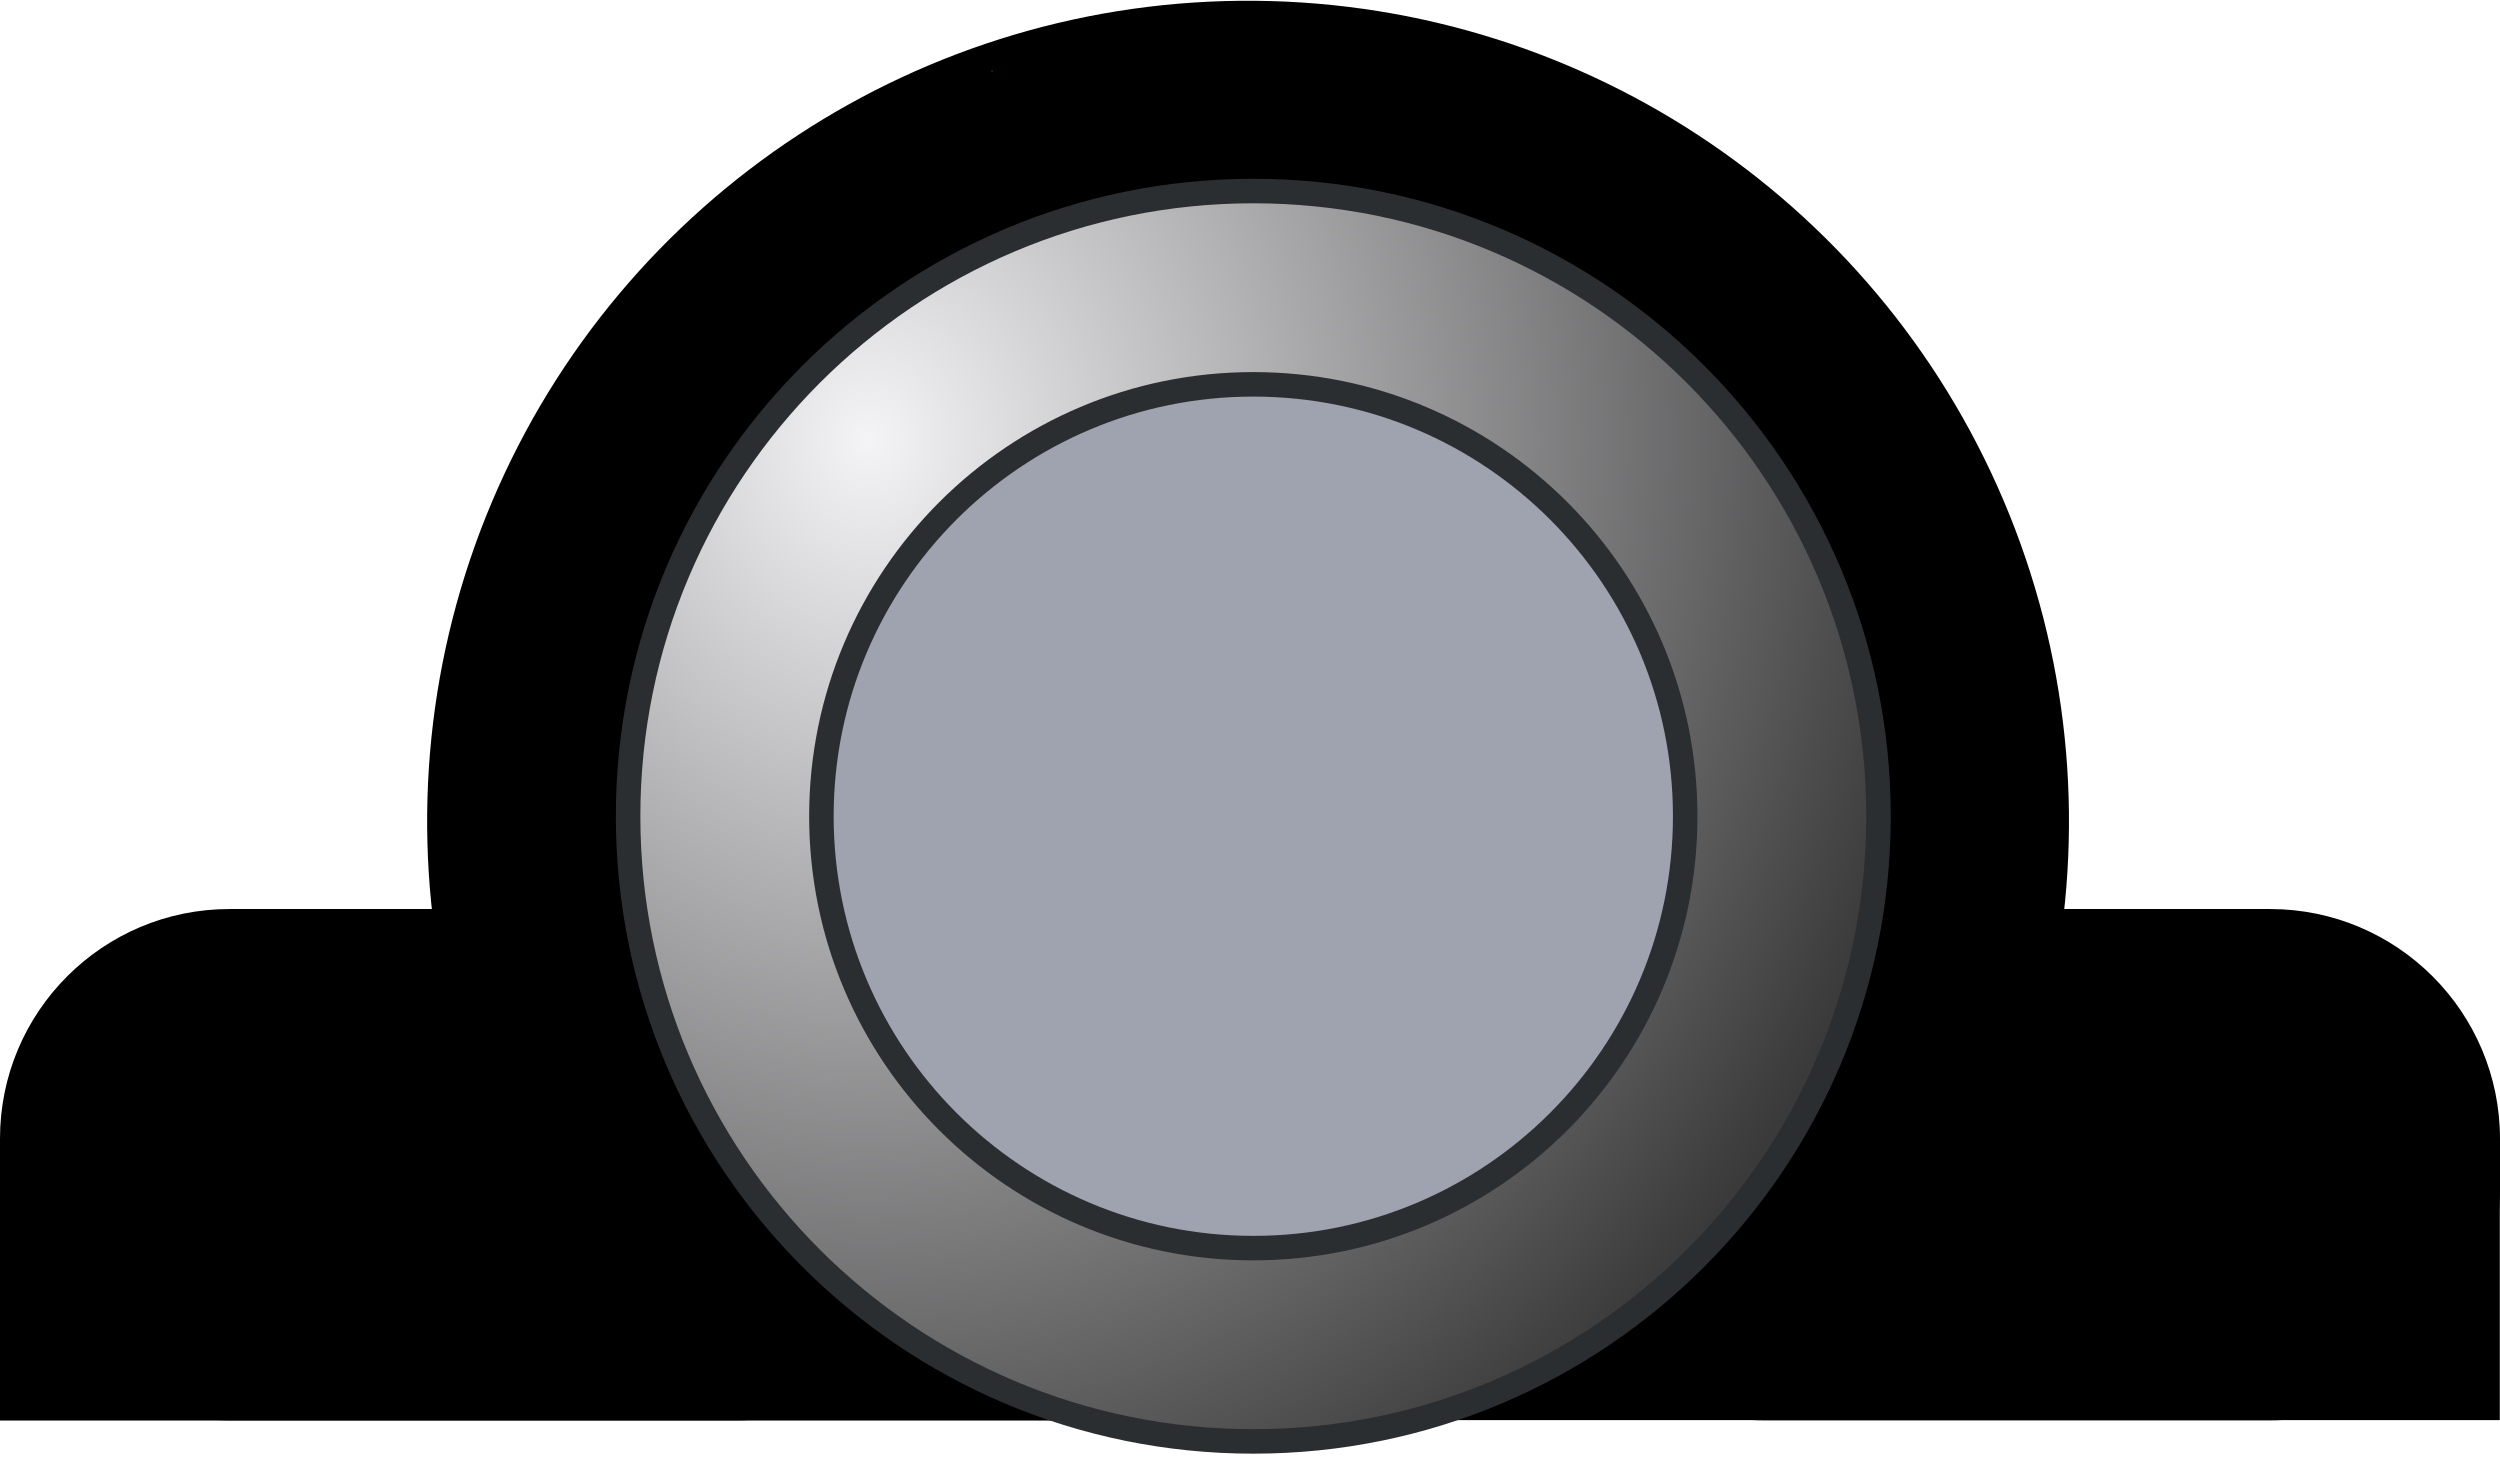
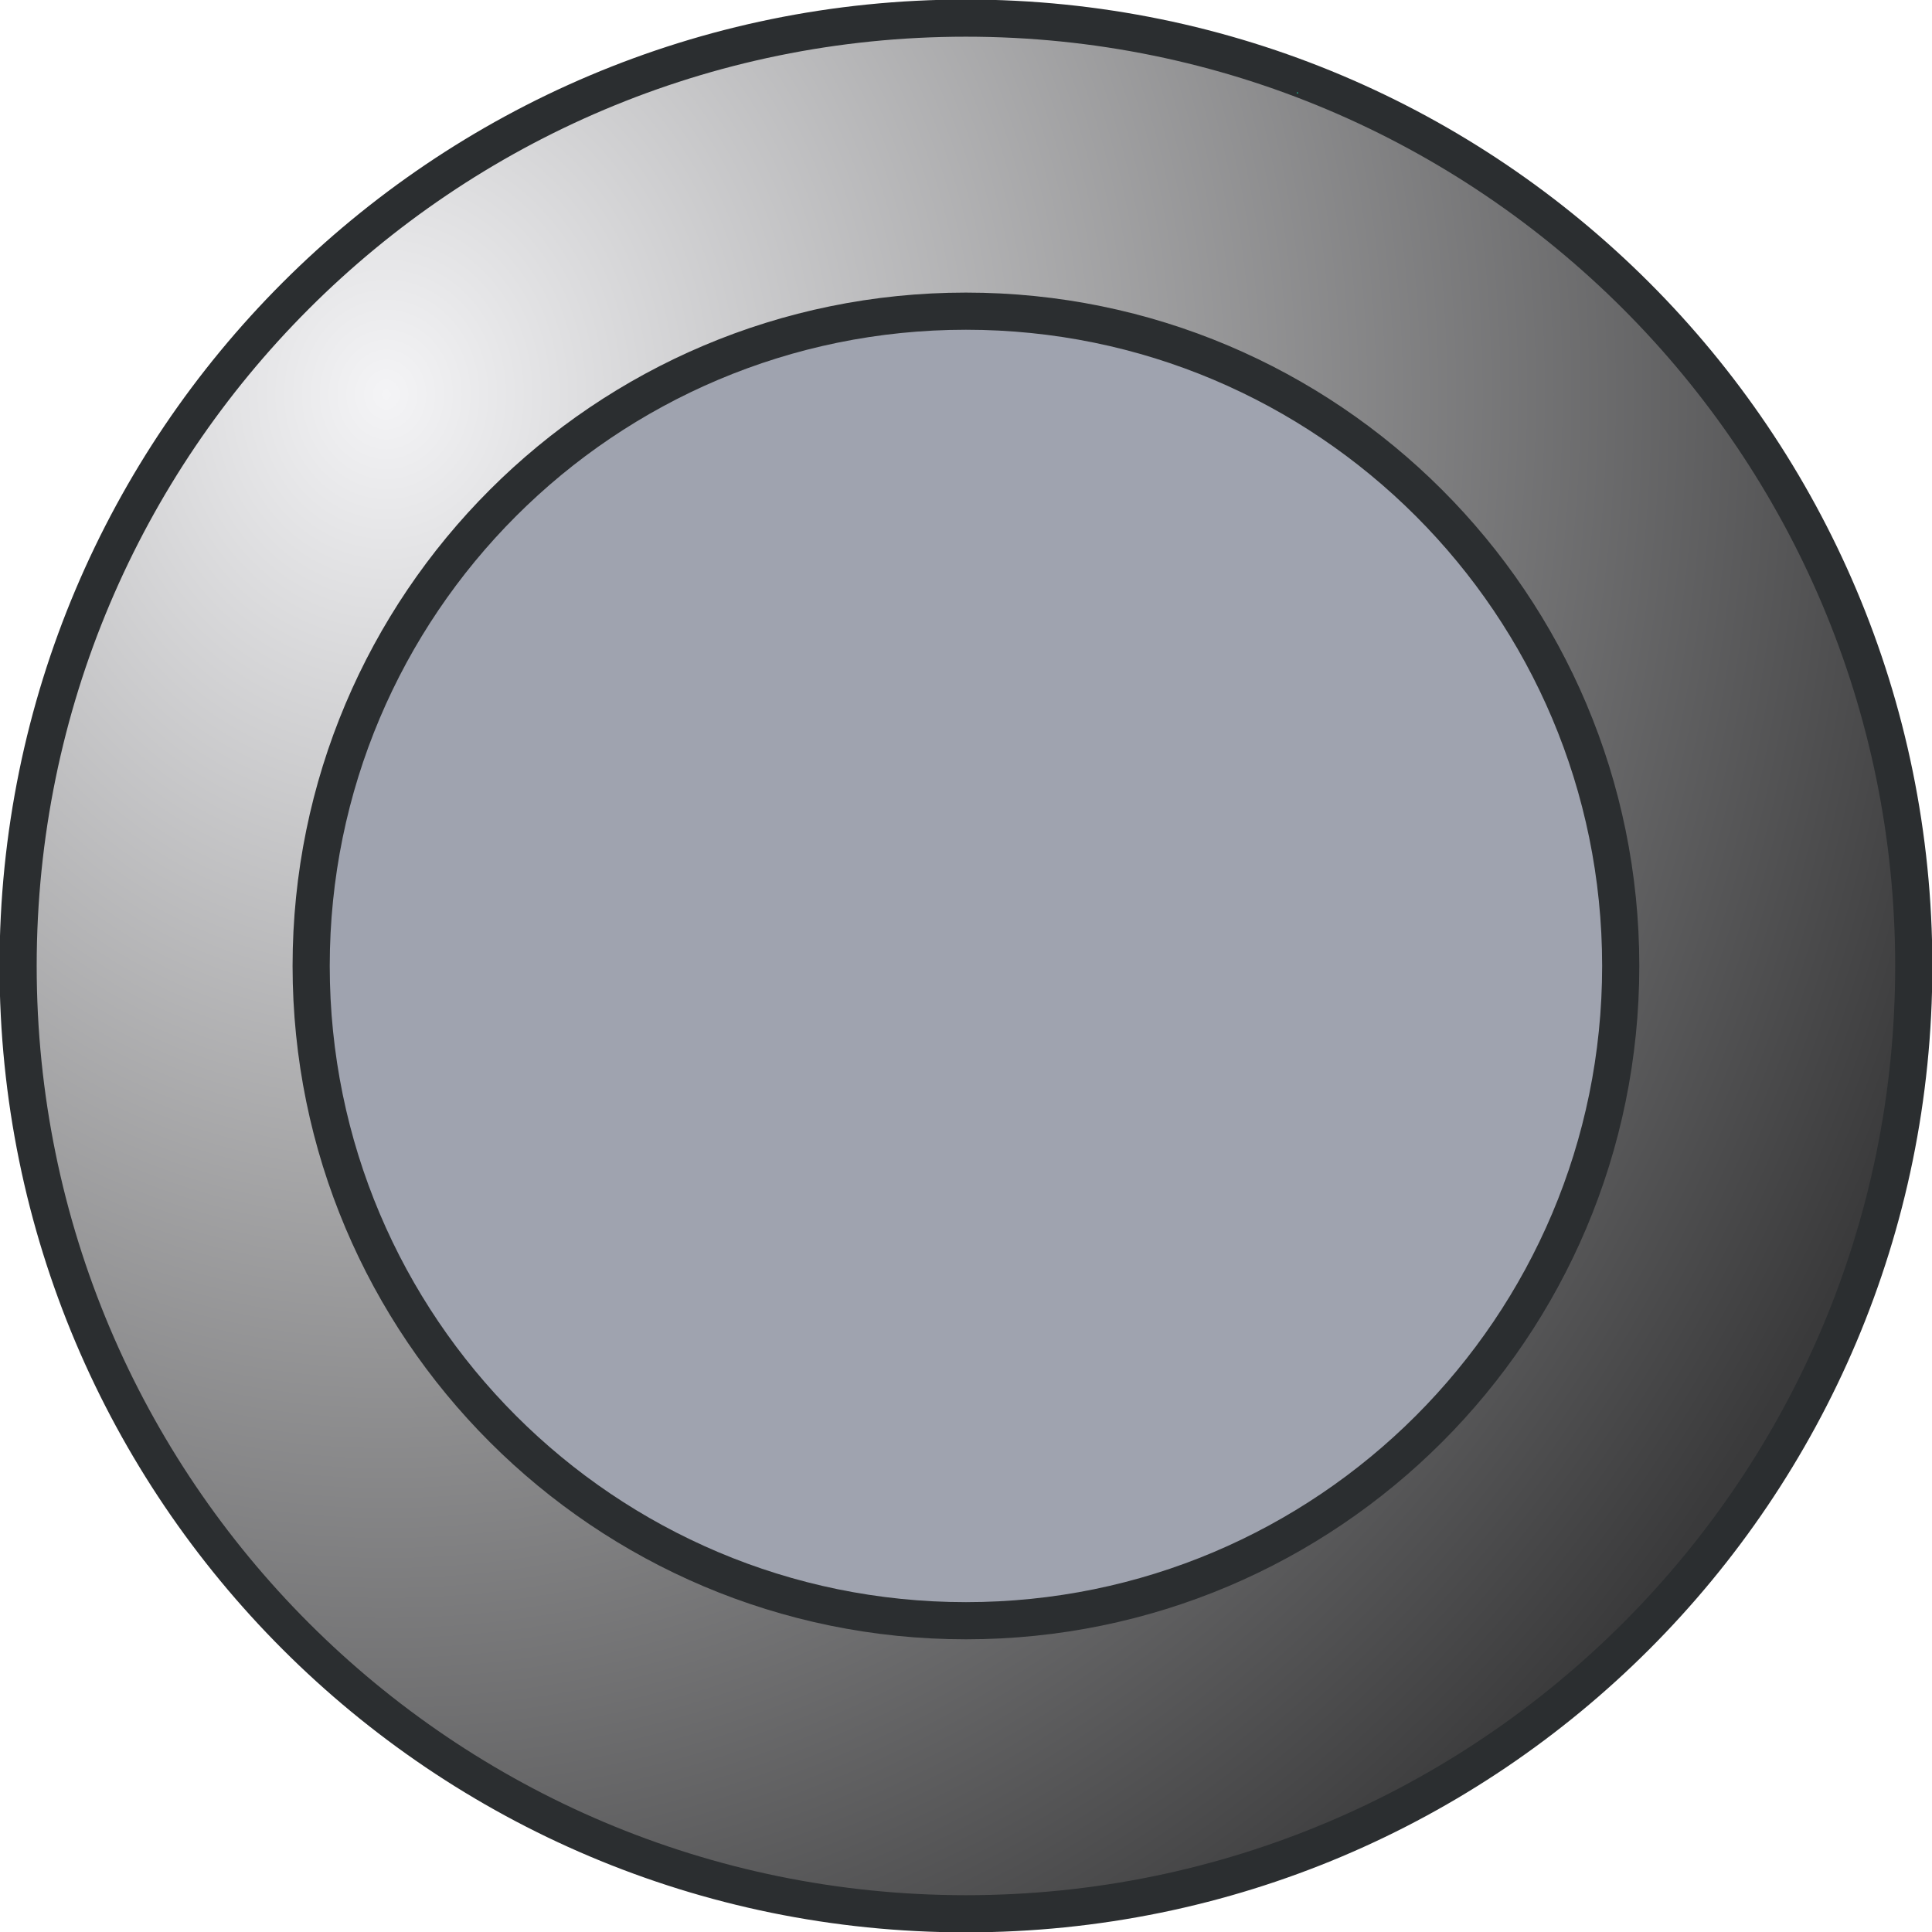
- <svg xmlns="http://www.w3.org/2000/svg" xmlns:ns1="http://www.openswatchbook.org/uri/2009/osb" xmlns:xlink="http://www.w3.org/1999/xlink" width="44" height="26" viewBox="0 0 11.642 6.879" version="1.1" id="svg1410">
+ <svg xmlns="http://www.w3.org/2000/svg" xmlns:ns1="http://www.openswatchbook.org/uri/2009/osb" xmlns:xlink="http://www.w3.org/1999/xlink" width="26" height="26" viewBox="0 0 6.879 6.879" version="1.1" id="svg1410">
  <defs id="defs1404">
    <linearGradient id="linearGradient1053">
      <stop style="stop-color:#e2e2e9;stop-opacity:1" offset="0" id="stop1049" />
      <stop style="stop-color:#262626;stop-opacity:1" offset="1" id="stop1051" />
    </linearGradient>
    <linearGradient id="linearGradient4048">
      <stop style="stop-color:#f4f4f6;stop-opacity:1" offset="0" id="stop4044" />
      <stop style="stop-color:#3a3a3b;stop-opacity:1" offset="1" id="stop4046" />
    </linearGradient>
    <linearGradient id="linearGradient3984" ns1:paint="solid">
      <stop style="stop-color:#2200b1;stop-opacity:1;" offset="0" id="stop3982" />
    </linearGradient>
    <radialGradient xlink:href="#linearGradient4048" id="radialGradient4052" cx="88.802" cy="90.475" fx="88.802" fy="90.475" r="2.054" gradientUnits="userSpaceOnUse" gradientTransform="matrix(-0.00609564,1.919154,-1.716287,-0.00545118,244.0736,-78.88136)" />
    <radialGradient xlink:href="#linearGradient1053" id="radialGradient4066" gradientUnits="userSpaceOnUse" gradientTransform="matrix(0.06246742,2.218171,-2.537377,0.07145708,312.2928,-112.4179)" cx="88.826" cy="90.525" fx="88.826" fy="90.525" r="2.054" />
  </defs>
-   <g id="layer3" style="display:inline">
-     <rect style="fill:#000000;fill-opacity:1;stroke:none;stroke-width:0.163;stroke-linecap:square;stroke-miterlimit:4;stroke-dasharray:none;stroke-opacity:1" id="rect1082" width="5.056" height="1.309" x="6.585" y="5.304" ry="0" />
-     <rect style="fill:#000000;fill-opacity:1;stroke:none;stroke-width:0.132;stroke-linecap:square;stroke-miterlimit:4;stroke-dasharray:none;stroke-opacity:1" id="rect1095" width="5.027" height="1.317" x="6.6500014e-08" y="5.298" />
-     <rect style="fill:#000000;fill-opacity:1;stroke:none;stroke-width:0.089;stroke-linecap:square;stroke-miterlimit:4;stroke-dasharray:none;stroke-opacity:1" id="rect1055-7" width="4.498" height="2.381" x="7.144" y="4.233" ry="1.071" />
-     <rect style="fill:#000000;fill-opacity:1;stroke:none;stroke-width:0.079;stroke-linecap:square;stroke-miterlimit:4;stroke-dasharray:none;stroke-opacity:1" id="rect1055" width="4.498" height="2.381" x="6.6500014e-08" y="4.233" ry="1.069" />
-     <path style="fill:#000000;fill-opacity:1;stroke:#000000;stroke-width:0.115;stroke-linecap:square;stroke-miterlimit:4;stroke-dasharray:none;stroke-opacity:1" id="path951-6" d="M 3.134,6.472 A 3.765,3.765 0 0 1 2.344,2.359 3.765,3.765 0 0 1 5.845,0.061 3.765,3.765 0 0 1 9.305,2.42 3.765,3.765 0 0 1 8.444,6.518 L 5.812,3.826 Z" />
-     <circle style="fill:none;fill-opacity:0.589;stroke:none;stroke-width:0.11;stroke-linecap:square;stroke-miterlimit:4;stroke-dasharray:none;stroke-opacity:1" id="path951" cx="5.86" cy="3.736" r="3.603" />
-   </g>
  <g id="layer2" style="display:inline">
-     <g id="layer1" transform="matrix(1.444854,0,0,1.444854,-123.4564,-129.5115)">
+     <g id="layer1" transform="matrix(1.674847,0,0,1.674847,-146.4344,-151.0938)">
      <circle style="fill:#a1a1a4;fill-opacity:1;stroke:#000000;stroke-width:0.019;stroke-miterlimit:4;stroke-dasharray:none;stroke-opacity:1" id="path1099" cx="0" cy="0" r="0" />
      <circle style="fill:url(#radialGradient4052);fill-opacity:1;stroke:#2b2e30;stroke-width:0.079;stroke-miterlimit:4;stroke-dasharray:none;stroke-opacity:1" id="path1091" cx="89.485" cy="92.267" r="2.015" />
      <circle style="fill:#9fa3af;fill-opacity:1;fill-rule:evenodd;stroke:#2b2e30;stroke-width:0.079;stroke-miterlimit:4;stroke-dasharray:none;stroke-opacity:1" id="path249" cx="89.485" cy="92.267" r="1.392" />
    </g>
    <path style="fill:#17e4af;fill-opacity:1;stroke:#000000;stroke-width:0;stroke-linecap:square;stroke-miterlimit:4;stroke-dasharray:none;stroke-opacity:1" d="m 4.618,0.332 c -5.964e-4,-9.645e-4 -4.13e-4,-0.002 4.091e-4,-0.003 9.983e-4,-9.954e-4 0.002,-9.087e-4 0.003,2.6021e-4 5.962e-4,9.6451e-4 4.128e-4,0.002 -4.09e-4,0.003 -9.984e-4,9.954e-4 -0.002,9.0868e-4 -0.003,-2.6021e-4 z" id="path907" />
-     <rect style="fill:none;stroke:none;stroke-width:0.529;stroke-linecap:square" id="rect868" width="1.587" height="0.342" x="2.646" y="6.615" />
-     <rect style="fill:none;fill-opacity:0;stroke:none;stroke-width:0.529;stroke-linecap:square" id="rect954" width="0.022" height="0.009" x="4.012" y="6.765" />
+     <rect style="fill:none;stroke:none;stroke-width:0.599;stroke-linecap:square" id="rect868" width="1.796" height="0.387" x="1.947" y="6.671" />
+     <rect style="fill:none;fill-opacity:0;stroke:none;stroke-width:0.599;stroke-linecap:square" id="rect954" width="0.025" height="0.01" x="3.492" y="6.841" />
  </g>
  <path style="fill:#17e4af;fill-opacity:1;stroke:#000000;stroke-width:0;stroke-linecap:square;stroke-miterlimit:4;stroke-dasharray:none;stroke-opacity:1" d="" id="path905" />
  <path style="fill:#17e4af;fill-opacity:1;stroke:#000000;stroke-width:0;stroke-linecap:square;stroke-miterlimit:4;stroke-dasharray:none;stroke-opacity:1" d="" id="path913" />
</svg>
